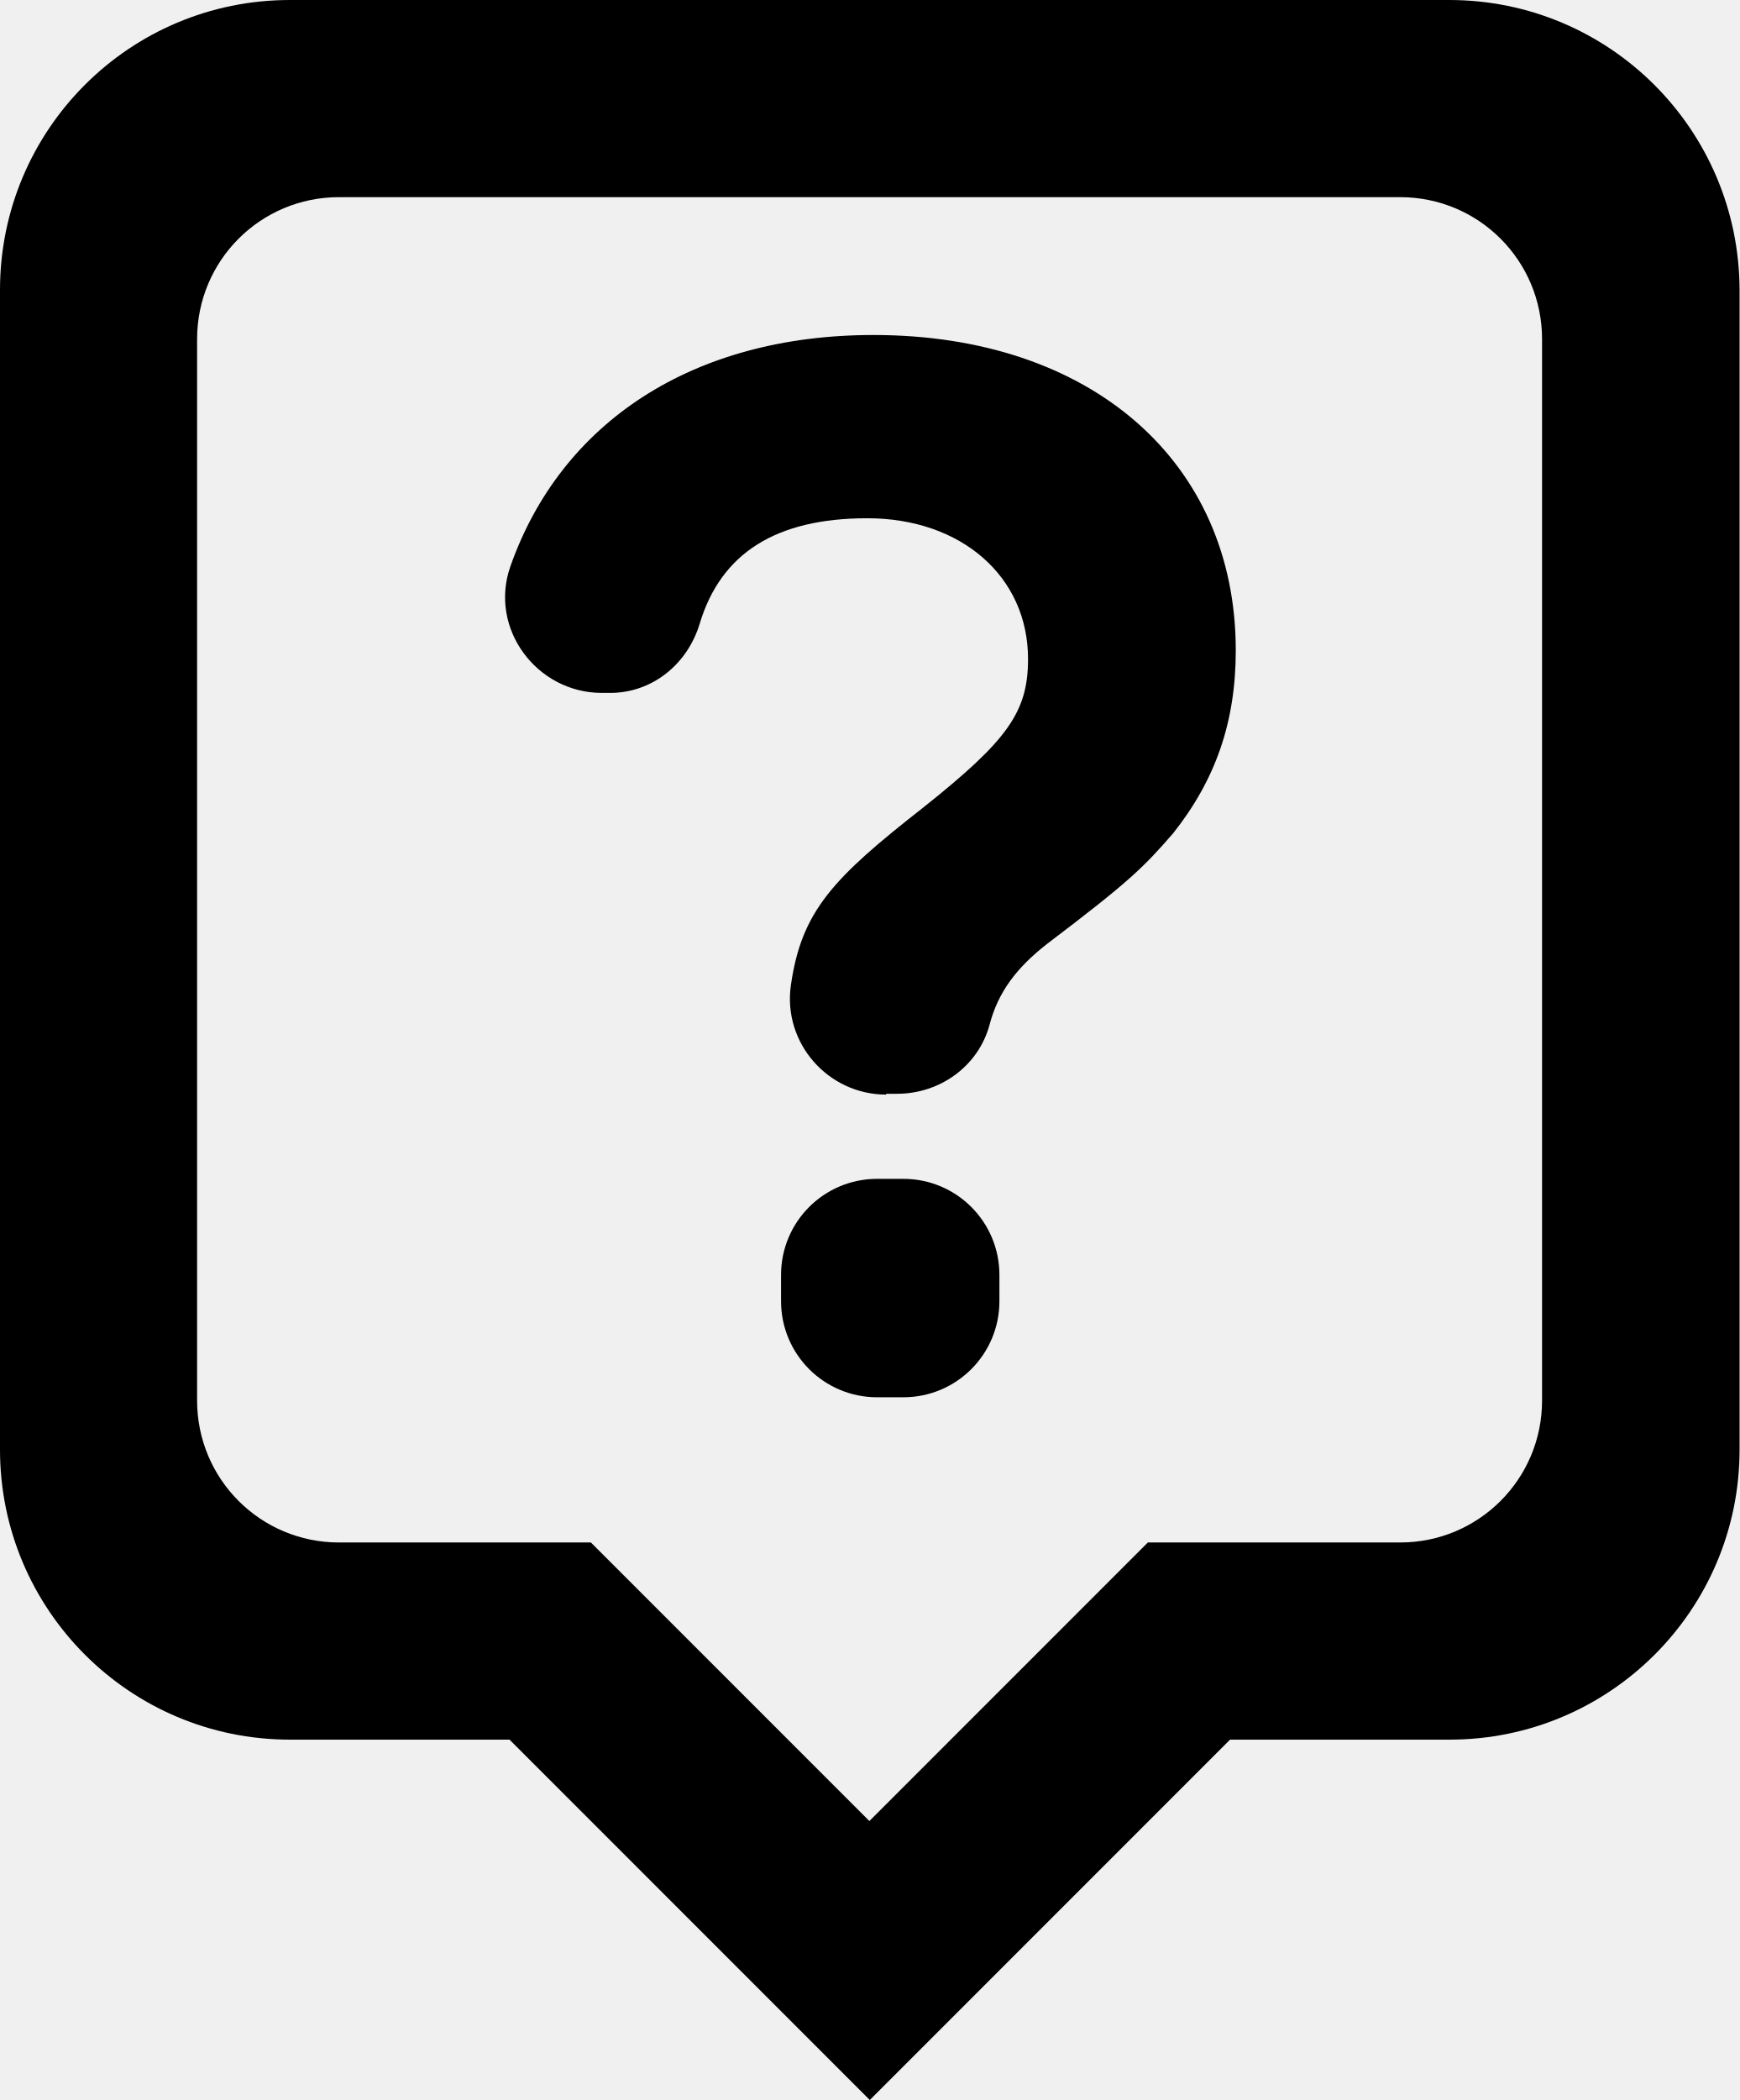
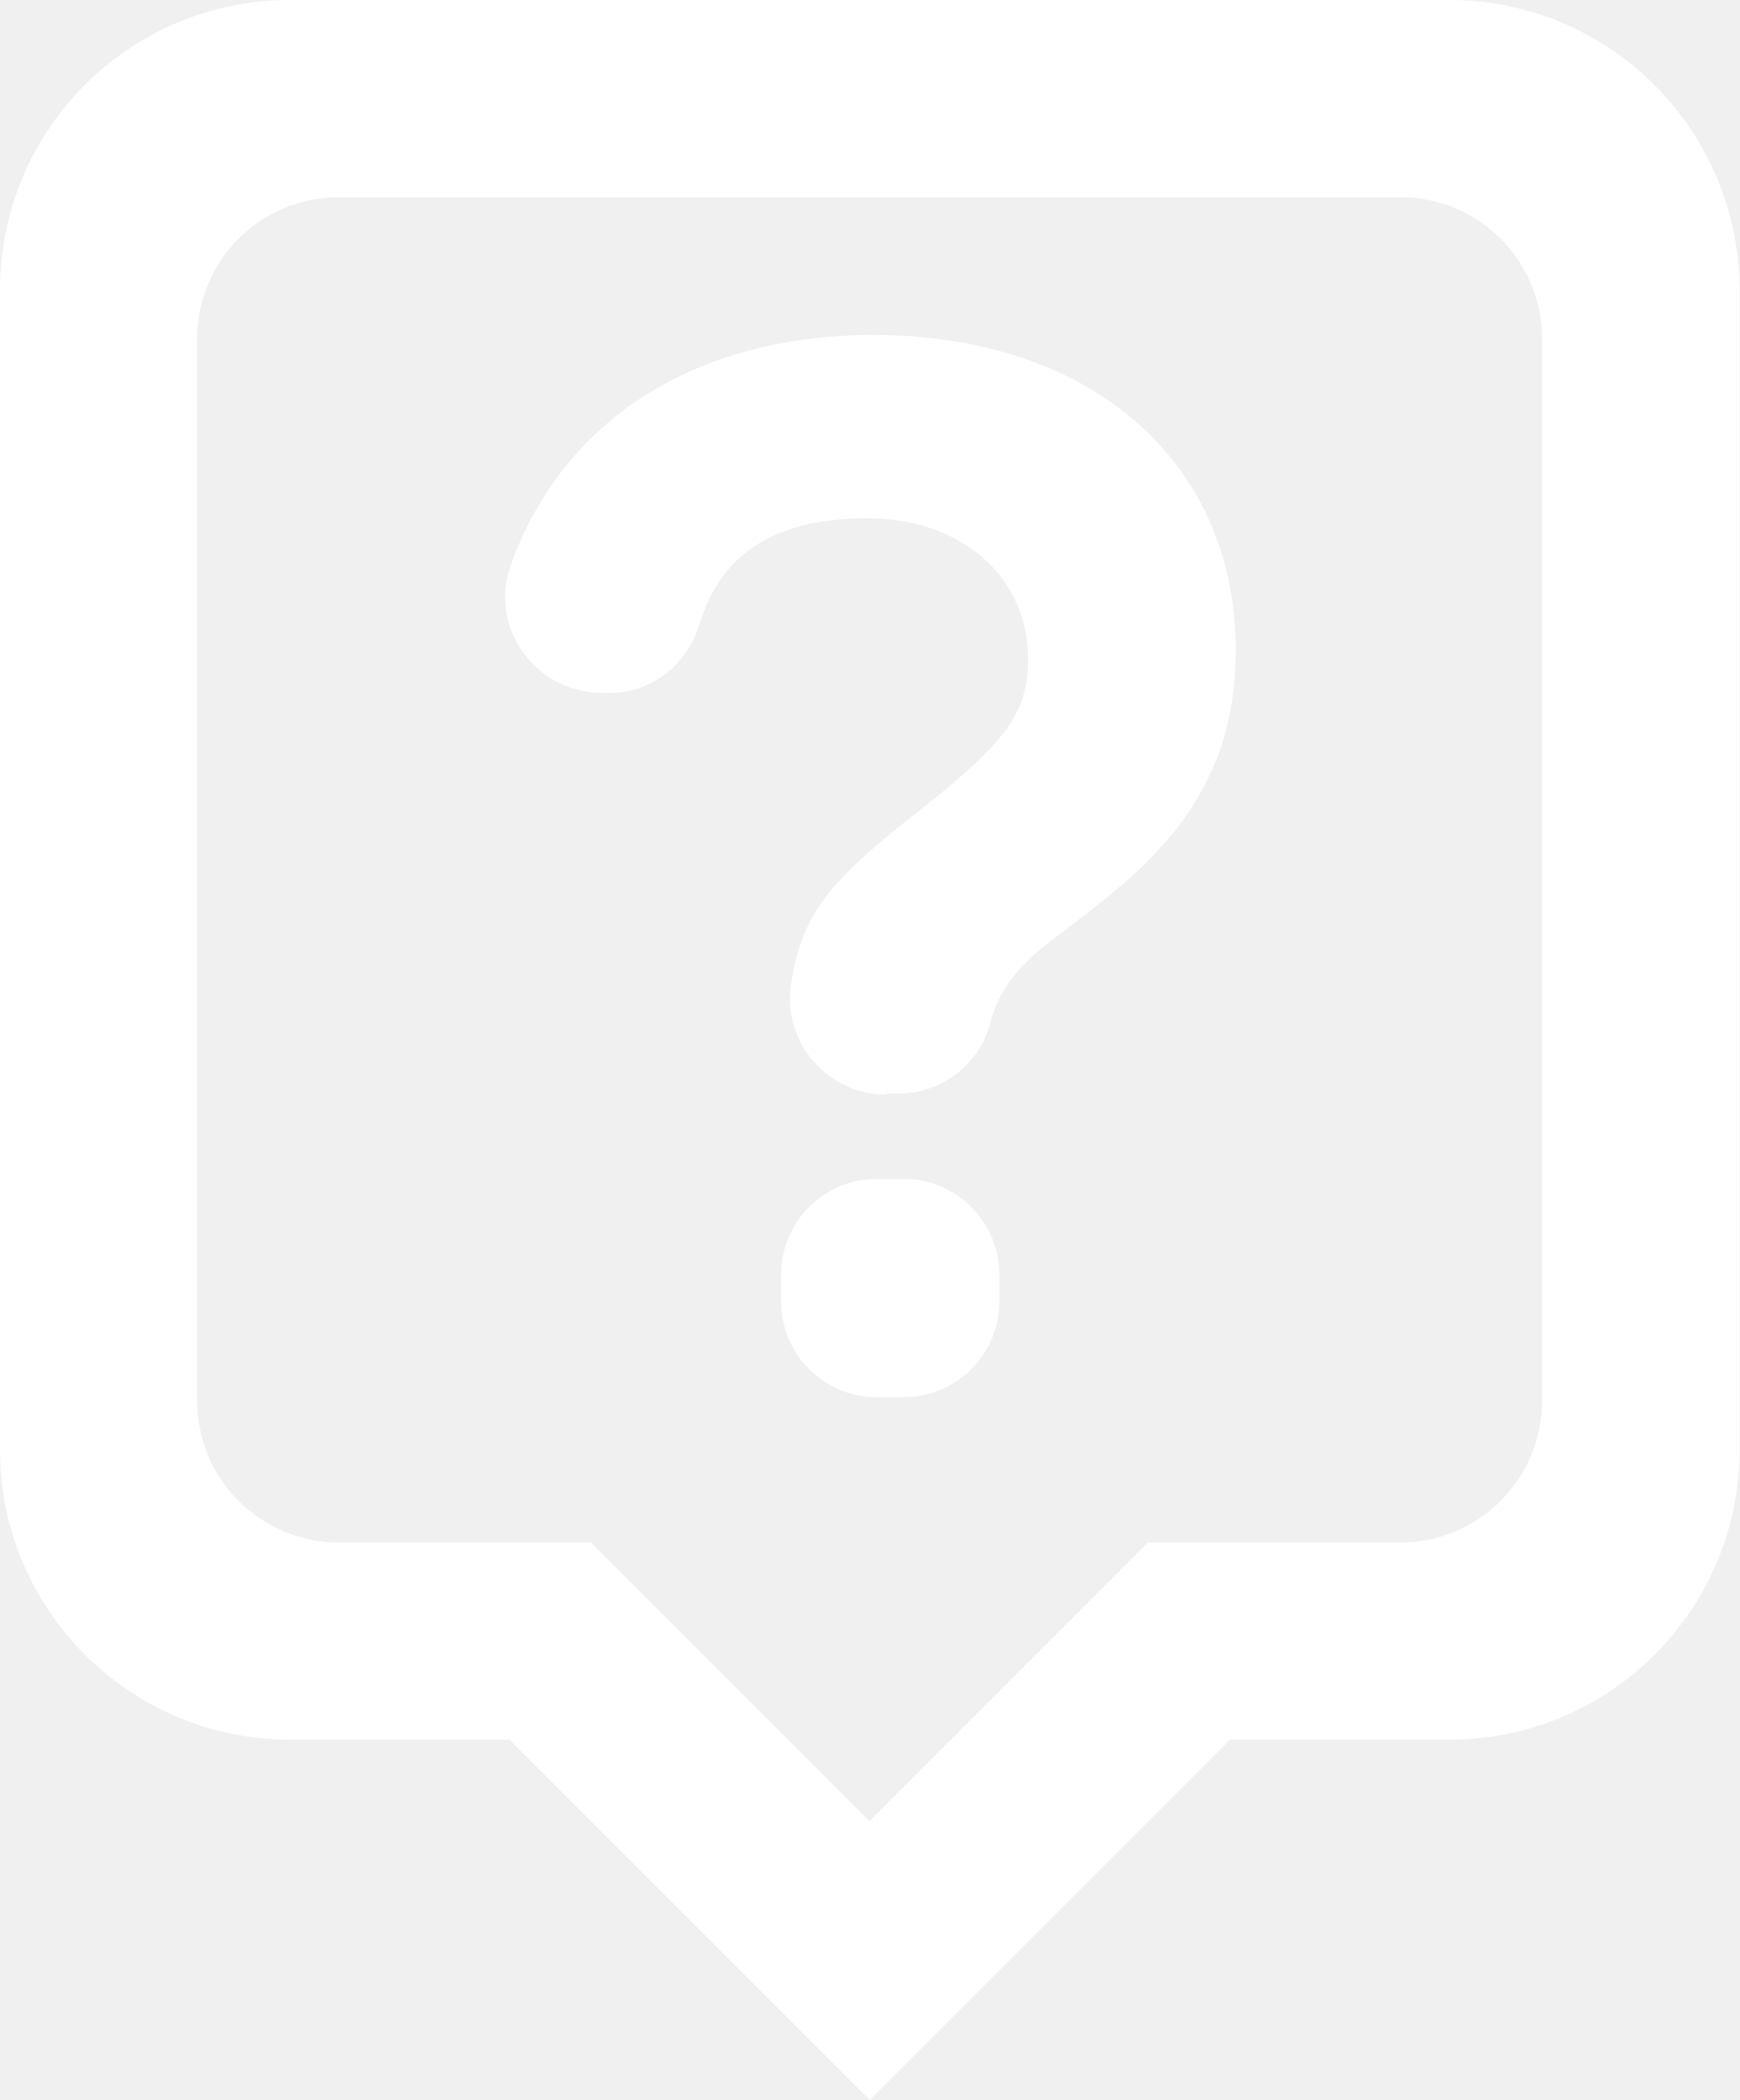
<svg xmlns="http://www.w3.org/2000/svg" version="1.1" x="0px" y="0px" viewBox="0 0 425.4 513.4" style="enable-background:new 0 0 425.4 513.4;" xml:space="preserve">
-   <path d="M354.4,0H70.9C31.7,0,0,31.7,0,70.9v283.5c0,39.1,31.7,70.9,70.9,70.9h53.7l88.1,88.1l88.1-88.1h53.7  c39.1,0,70.9-31.7,70.9-70.9V70.9C425.3,31.7,393.6,0,354.4,0z M377.1,342.4c0,19.2-15.5,34.7-34.7,34.7h-46.3h-15.4l-68.1,68.1  l-68.1-68.1h-12.6h-49c-19.2,0-34.7-15.5-34.7-34.7V82.9c0-19.2,15.5-34.7,34.7-34.7h259.5c19.2,0,34.7,15.5,34.7,34.7V342.4z" />
-   <g>
-     <g>
-       <path d="M216.7,267.6c-14.2,0-25.3-12.6-23.3-26.7c2.6-18.2,10.3-26.2,32.4-43.5c20.6-16.4,25.6-23.3,25.6-36.3    c0-20.2-16.4-34.4-39.3-34.4c-22.3,0-35.8,8.5-41,25.8c-3,9.9-11.6,16.9-21.9,16.9h-2c-16,0-27.7-15.8-22.4-30.9    c12.4-35.3,44.7-56.6,88.8-56.6c53.1,0,88.6,30.9,88.6,77.1c0,17.6-5,31.7-15.3,44.7c-7.3,8.4-10.7,11.8-30.9,27.1    c-7.4,5.8-11.9,11.7-14,19.7c-2.7,10.1-12.1,16.9-22.6,16.9H216.7z M220.9,341.6h-6.4c-13,0-23.5-10.5-23.5-23.5v-6.4    c0-13,10.5-23.5,23.5-23.5h6.4c13,0,23.5,10.5,23.5,23.5v6.4C244.4,331.1,233.9,341.6,220.9,341.6z" />
-     </g>
-   </g>
+   <defs>
+     <style>
+       .st0 {
+         fill: #fff;
+       }
+     </style>
+   </defs>
+   <path class="st0" d="M354.4,0H70.9C31.7,0,0,31.7,0,70.9v283.5c0,39.1,31.7,70.9,70.9,70.9h53.7l88.1,88.1l88.1-88.1h53.7  c39.1,0,70.9-31.7,70.9-70.9V70.9C425.3,31.7,393.6,0,354.4,0z M377.1,342.4c0,19.2-15.5,34.7-34.7,34.7h-46.3h-15.4l-68.1,68.1  l-68.1-68.1h-12.6h-49c-19.2,0-34.7-15.5-34.7-34.7V82.9c0-19.2,15.5-34.7,34.7-34.7h259.5c19.2,0,34.7,15.5,34.7,34.7V342.4z" />
+   <path class="st0" d="M216.7,267.6c-14.2,0-25.3-12.6-23.3-26.7c2.6-18.2,10.3-26.2,32.4-43.5c20.6-16.4,25.6-23.3,25.6-36.3  c0-20.2-16.4-34.4-39.3-34.4c-22.3,0-35.8,8.5-41,25.8c-3,9.9-11.6,16.9-21.9,16.9h-2c-16,0-27.7-15.8-22.4-30.9  c12.4-35.3,44.7-56.6,88.8-56.6c53.1,0,88.6,30.9,88.6,77.1c0,17.6-5,31.7-15.3,44.7c-7.3,8.4-10.7,11.8-30.9,27.1  c-7.4,5.8-11.9,11.7-14,19.7c-2.7,10.1-12.1,16.9-22.6,16.9H216.7z M220.9,341.6h-6.4c-13,0-23.5-10.5-23.5-23.5v-6.4  c0-13,10.5-23.5,23.5-23.5h6.4c13,0,23.5,10.5,23.5,23.5v6.4C244.4,331.1,233.9,341.6,220.9,341.6z" />
</svg>
